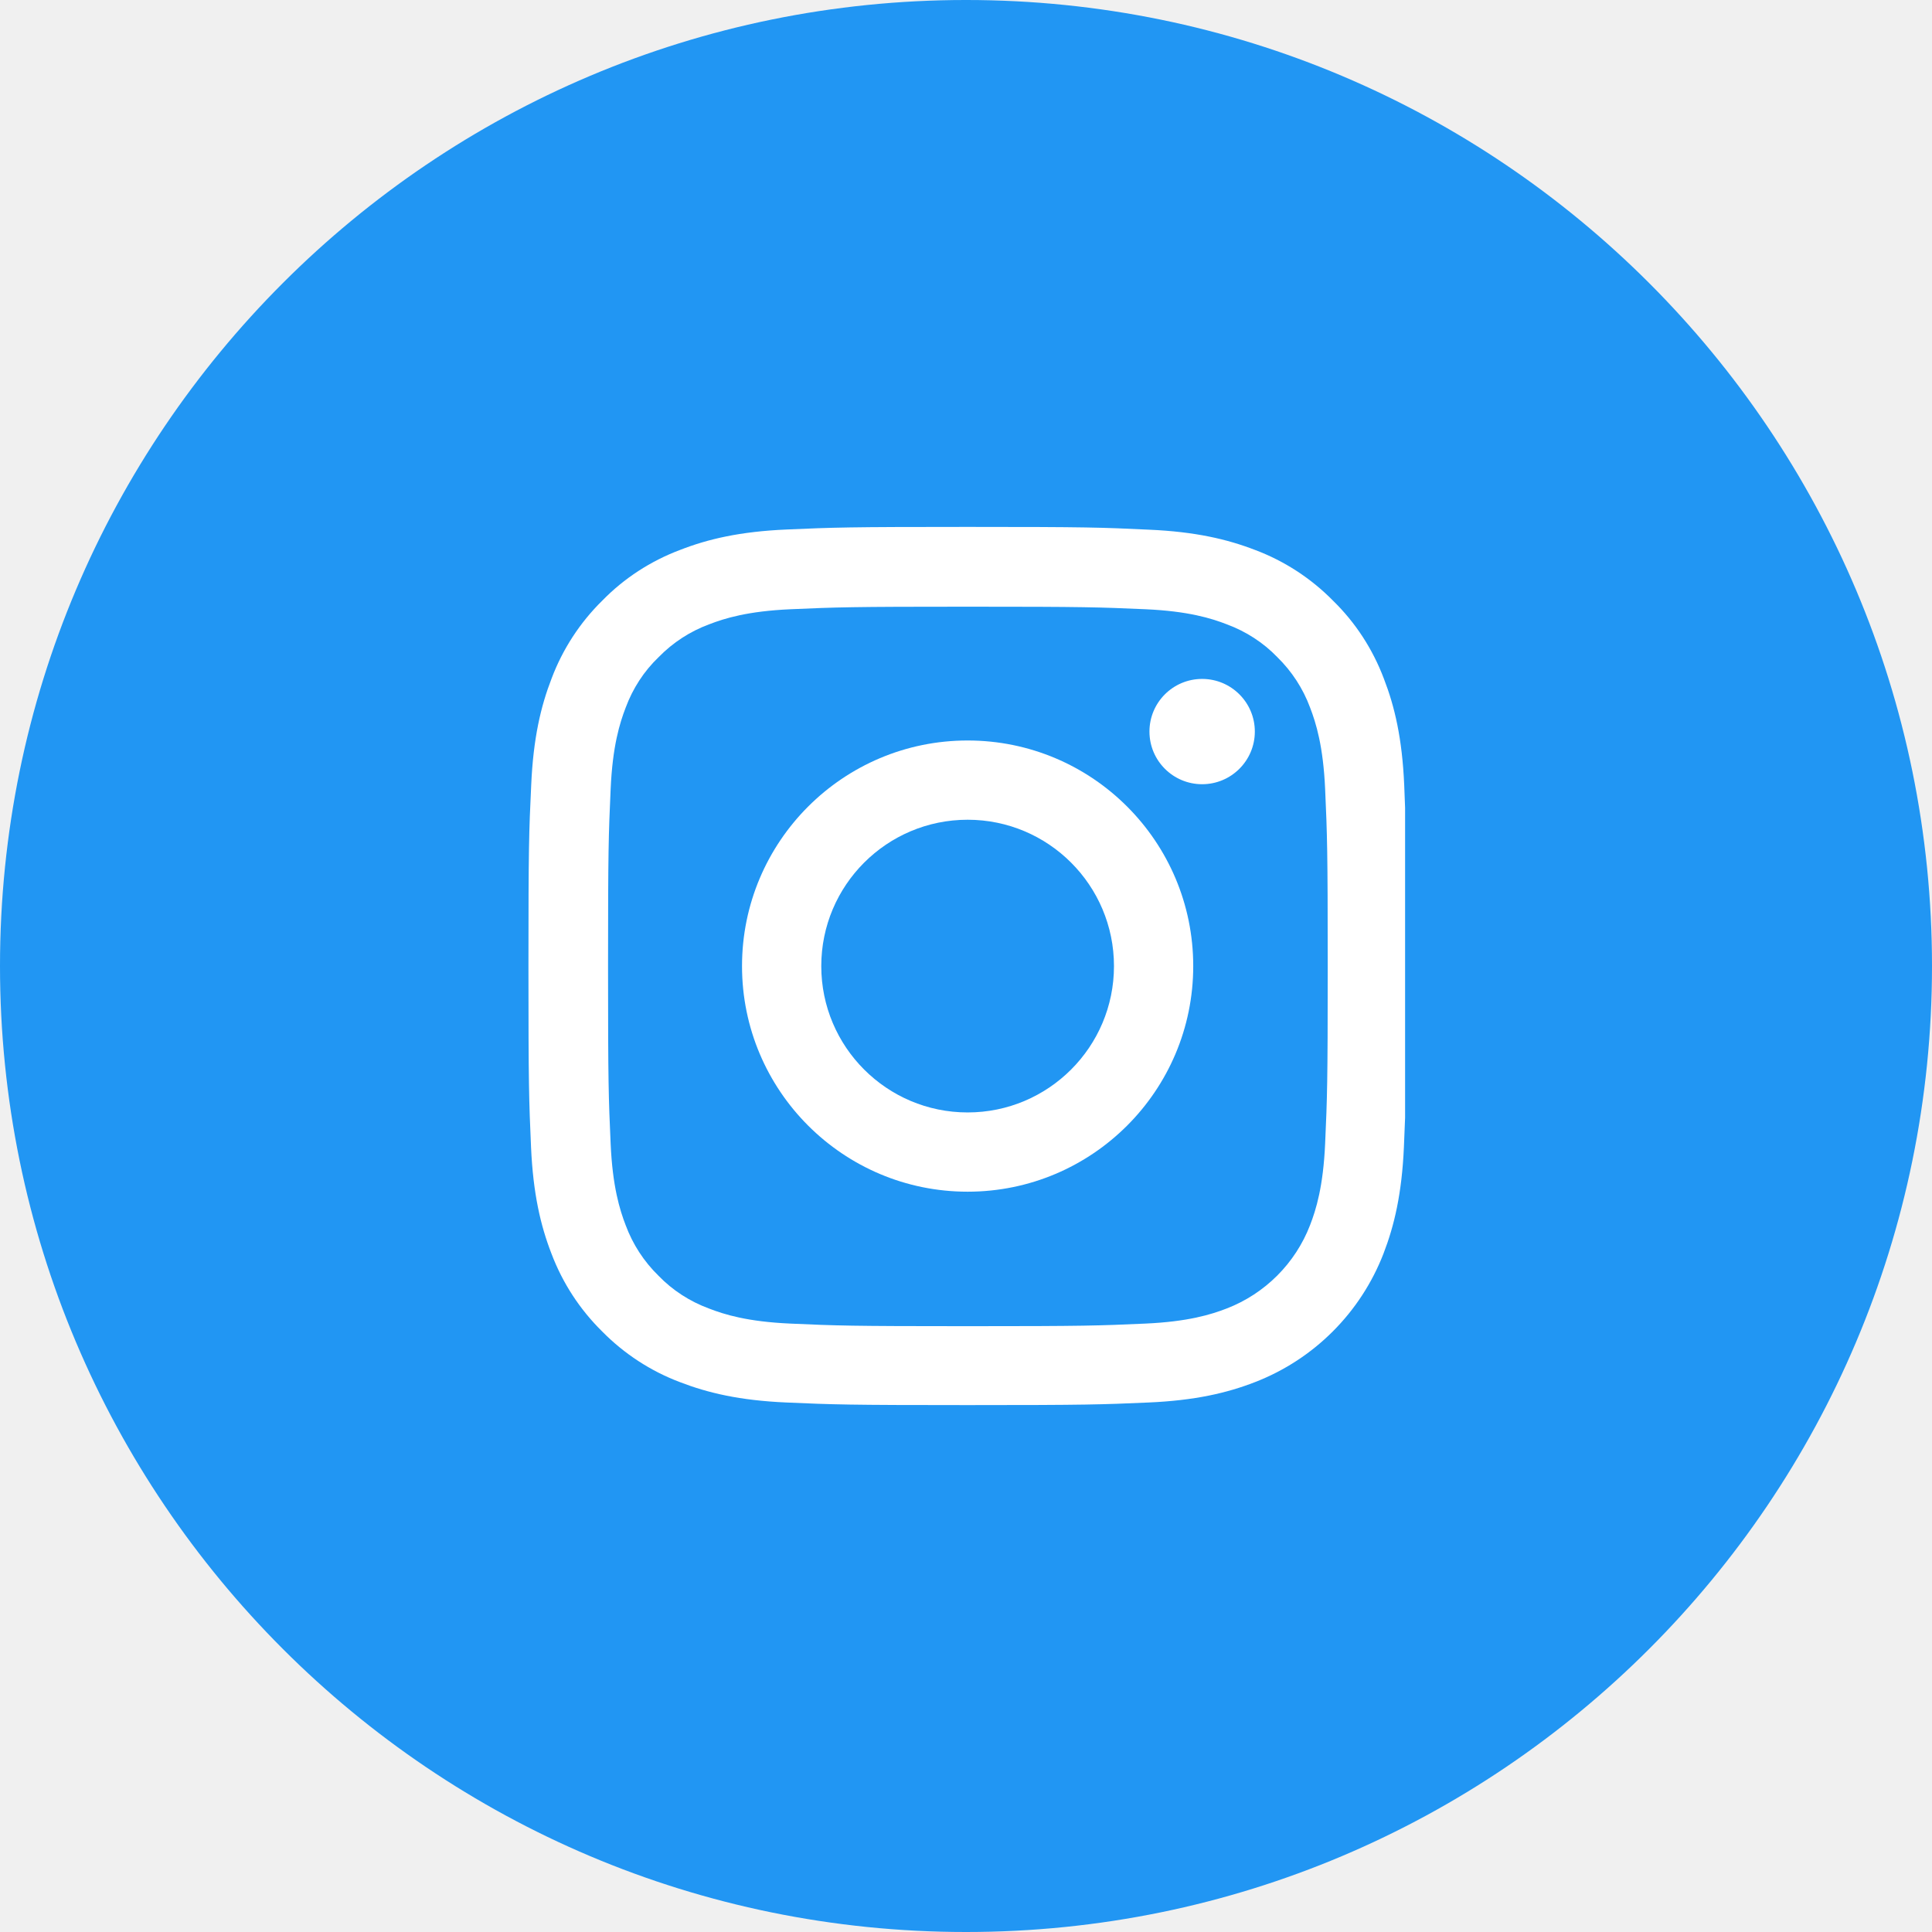
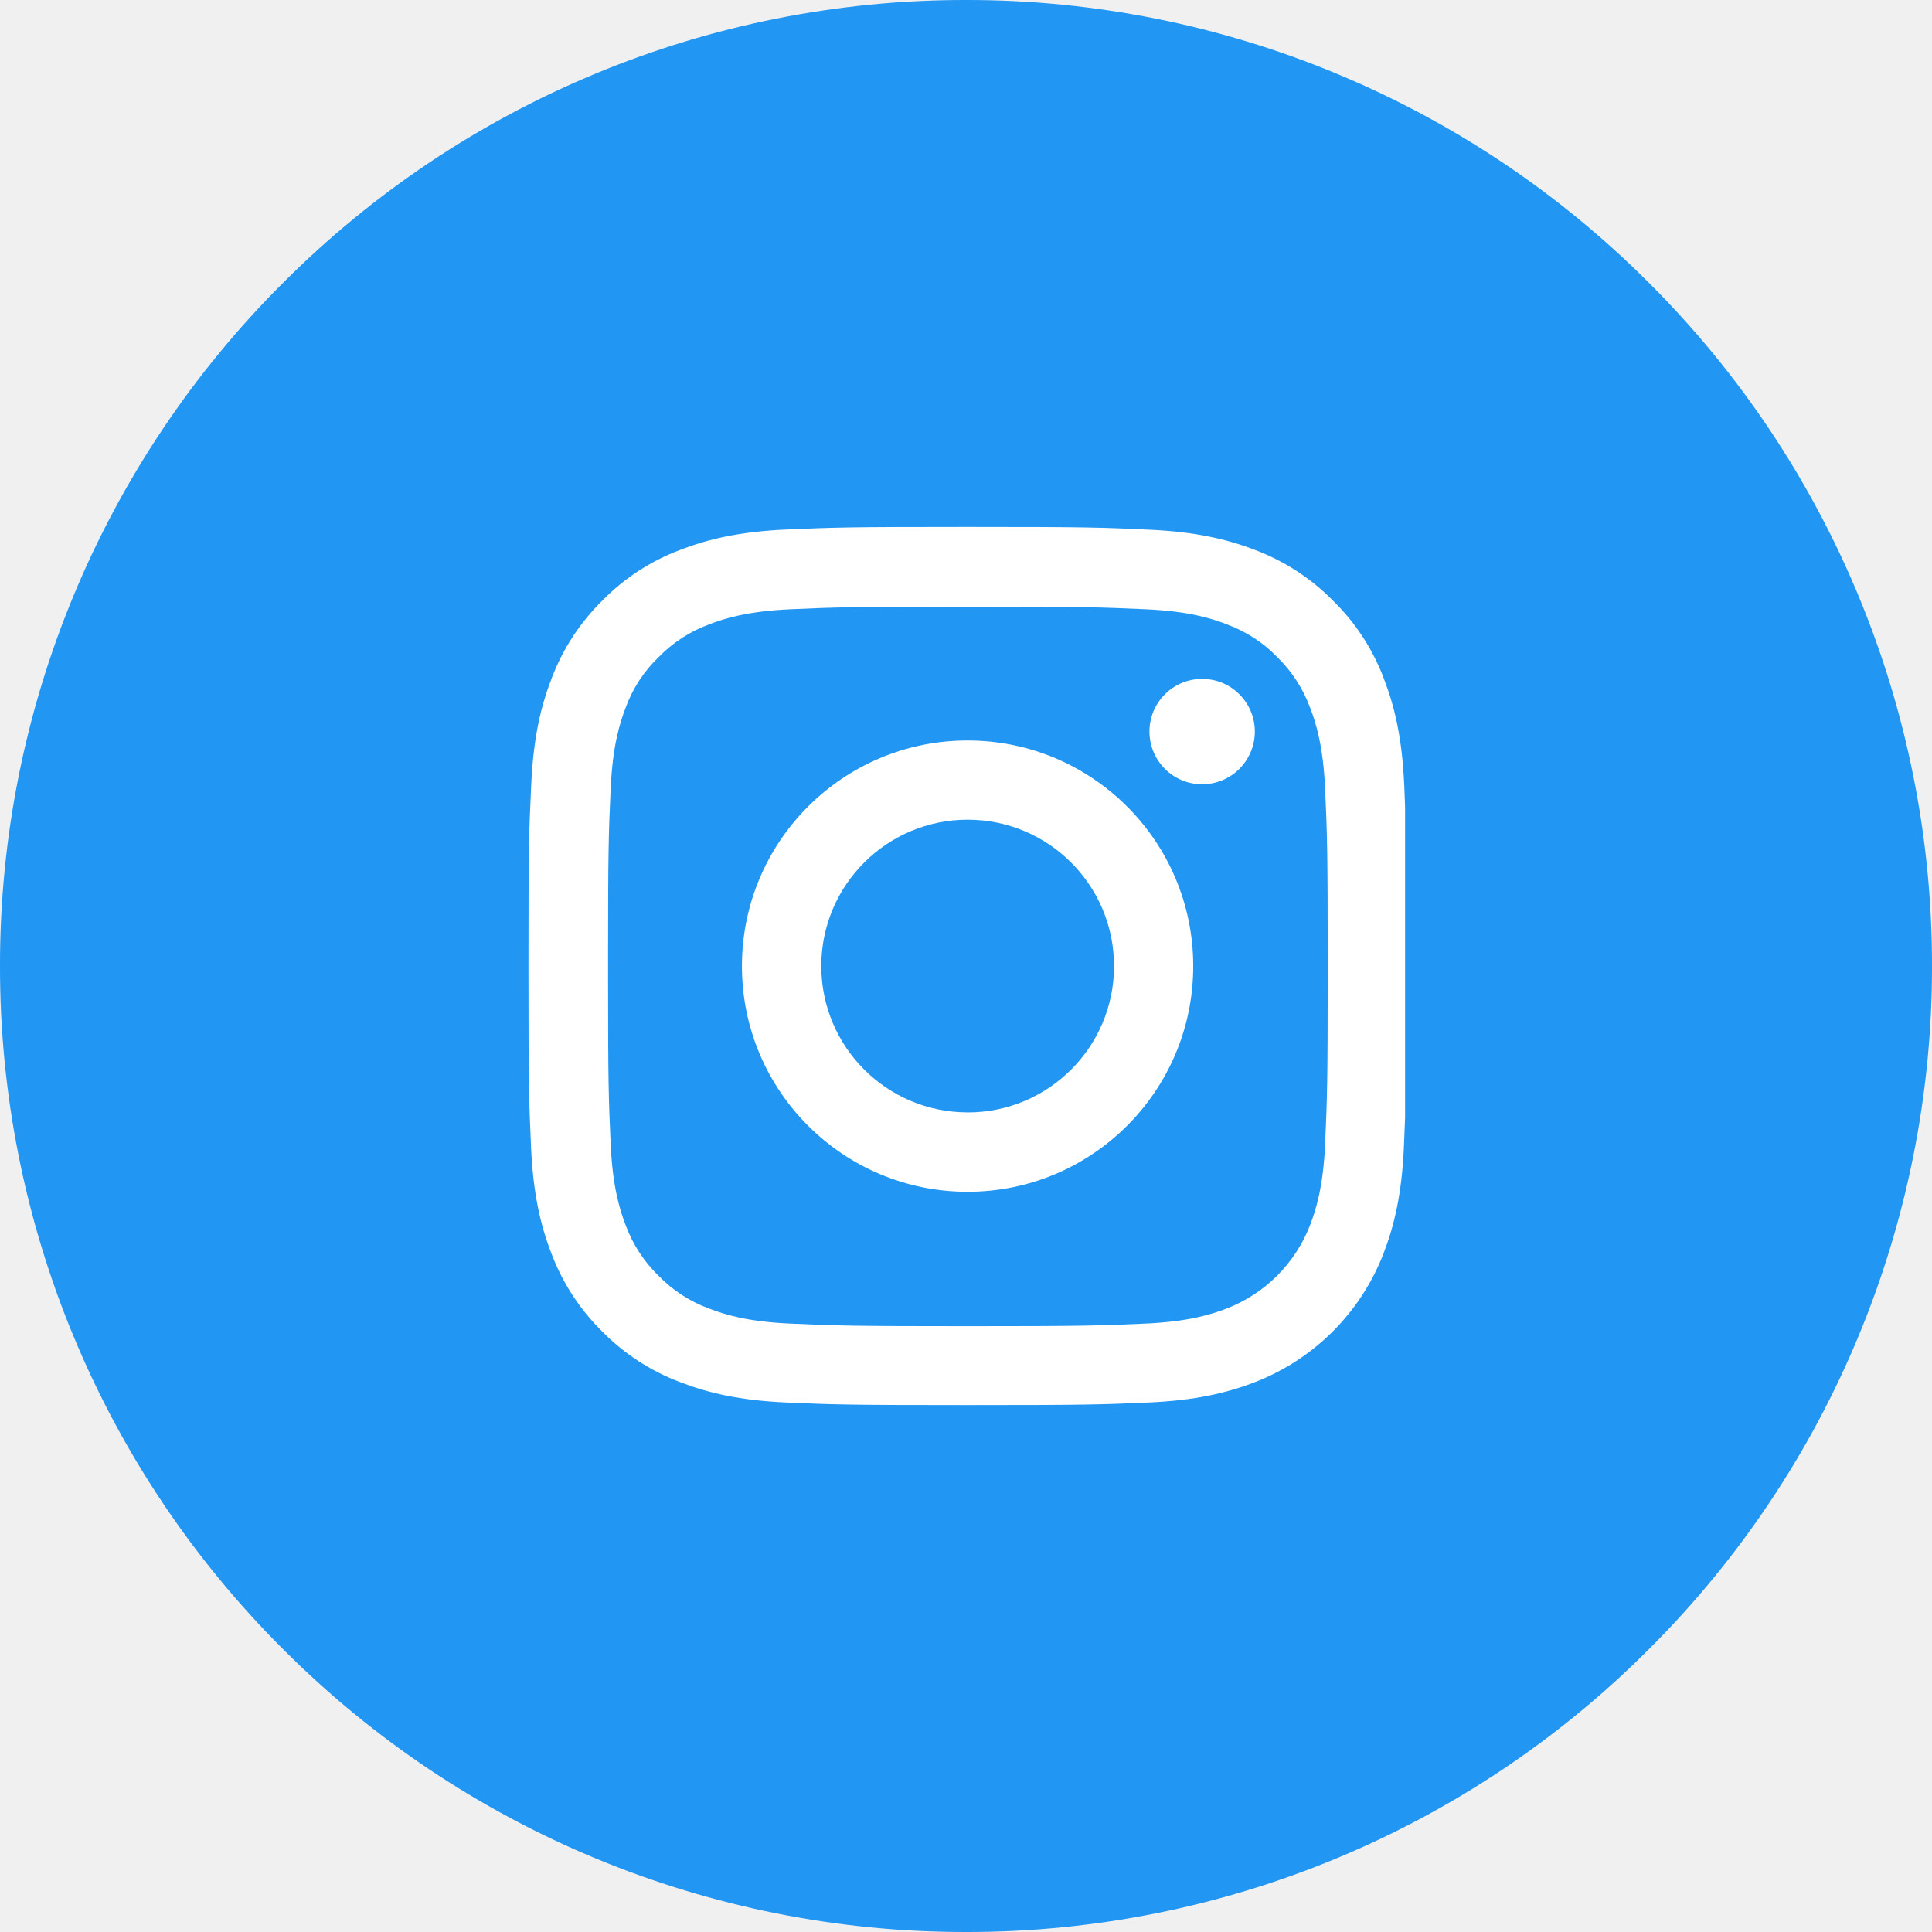
- <svg xmlns="http://www.w3.org/2000/svg" width="44" height="44" viewBox="0 0 44 44" fill="none">
-   <path d="M44 22C44 28.075 41.538 33.575 37.556 37.556C33.575 41.538 28.075 44 22 44C15.925 44 10.425 41.538 6.444 37.556C2.462 33.575 0 28.075 0 22C0 15.925 2.462 10.425 6.444 6.444C10.425 2.462 15.925 -6.10352e-05 22 -6.10352e-05C28.075 -6.10352e-05 33.575 2.462 37.556 6.444C41.538 10.425 44 15.925 44 22Z" fill="#2196F3" />
-   <g clip-path="url(#clip0_1_1015)">
-     <path d="M31.98 17.88C31.934 16.817 31.762 16.087 31.516 15.454C31.262 14.782 30.871 14.18 30.359 13.68C29.859 13.172 29.253 12.777 28.589 12.527C27.952 12.281 27.226 12.109 26.163 12.063C25.092 12.012 24.753 12 22.037 12C19.322 12 18.982 12.012 17.915 12.059C16.852 12.105 16.122 12.277 15.489 12.524C14.817 12.777 14.215 13.168 13.715 13.68C13.207 14.18 12.813 14.786 12.563 15.45C12.316 16.087 12.145 16.813 12.098 17.876C12.047 18.947 12.035 19.287 12.035 22.002C12.035 24.717 12.047 25.057 12.094 26.124C12.141 27.186 12.313 27.917 12.559 28.55C12.813 29.222 13.207 29.824 13.715 30.324C14.215 30.832 14.821 31.227 15.485 31.477C16.122 31.723 16.849 31.895 17.911 31.941C18.978 31.988 19.318 32 22.033 32C24.749 32 25.088 31.988 26.155 31.941C27.218 31.895 27.948 31.723 28.581 31.477C29.925 30.957 30.988 29.894 31.508 28.55C31.754 27.913 31.926 27.186 31.973 26.124C32.02 25.057 32.031 24.717 32.031 22.002C32.031 19.287 32.027 18.947 31.98 17.88ZM30.179 26.046C30.136 27.023 29.972 27.55 29.836 27.901C29.5 28.773 28.808 29.464 27.937 29.8C27.585 29.937 27.054 30.101 26.081 30.144C25.026 30.191 24.71 30.203 22.041 30.203C19.373 30.203 19.052 30.191 18.001 30.144C17.024 30.101 16.497 29.937 16.145 29.8C15.712 29.64 15.317 29.386 14.997 29.054C14.665 28.73 14.411 28.339 14.25 27.905C14.114 27.554 13.95 27.023 13.907 26.05C13.86 24.995 13.848 24.678 13.848 22.01C13.848 19.341 13.86 19.021 13.907 17.97C13.95 16.993 14.114 16.466 14.25 16.114C14.411 15.68 14.665 15.286 15.001 14.965C15.325 14.633 15.716 14.379 16.149 14.219C16.501 14.082 17.032 13.918 18.005 13.875C19.06 13.829 19.377 13.817 22.045 13.817C24.717 13.817 25.034 13.829 26.085 13.875C27.062 13.918 27.589 14.082 27.941 14.219C28.374 14.379 28.769 14.633 29.089 14.965C29.421 15.29 29.675 15.68 29.836 16.114C29.972 16.466 30.136 16.997 30.179 17.97C30.226 19.025 30.238 19.341 30.238 22.01C30.238 24.678 30.226 24.991 30.179 26.046Z" fill="white" />
-     <path d="M22.037 16.864C19.201 16.864 16.899 19.165 16.899 22.002C16.899 24.838 19.201 27.14 22.037 27.14C24.874 27.14 27.175 24.838 27.175 22.002C27.175 19.165 24.874 16.864 22.037 16.864ZM22.037 25.335C20.197 25.335 18.704 23.842 18.704 22.002C18.704 20.162 20.197 18.669 22.037 18.669C23.877 18.669 25.37 20.162 25.37 22.002C25.37 23.842 23.877 25.335 22.037 25.335Z" fill="white" />
-     <path d="M28.578 16.661C28.578 17.323 28.04 17.86 27.378 17.86C26.715 17.86 26.178 17.323 26.178 16.661C26.178 15.999 26.715 15.462 27.378 15.462C28.04 15.462 28.578 15.999 28.578 16.661Z" fill="white" />
+ <svg xmlns="http://www.w3.org/2000/svg" width="44" height="44" fill="none">
+   <path fill="#2196F3" d="M44 22a21.931 21.931 0 0 1-6.444 15.556A21.931 21.931 0 0 1 22 44a21.931 21.931 0 0 1-15.556-6.444A21.931 21.931 0 0 1 0 22 21.931 21.931 0 0 1 6.444 6.444 21.931 21.931 0 0 1 22 0a21.931 21.931 0 0 1 15.556 6.444A21.931 21.931 0 0 1 44 22Z" />
+   <g fill="#fff" clip-path="url(#a)">
+     <path d="M31.98 17.88c-.046-1.063-.218-1.793-.464-2.426a4.881 4.881 0 0 0-1.157-1.774 4.922 4.922 0 0 0-1.77-1.153c-.637-.246-1.363-.418-2.426-.464-1.07-.051-1.41-.063-4.126-.063-2.715 0-3.055.012-4.122.059-1.063.046-1.793.219-2.426.465a4.879 4.879 0 0 0-1.774 1.156 4.923 4.923 0 0 0-1.152 1.77c-.247.637-.418 1.363-.465 2.426-.051 1.07-.063 1.41-.063 4.126 0 2.715.012 3.055.059 4.122.047 1.063.219 1.793.465 2.426a4.932 4.932 0 0 0 1.156 1.774c.5.508 1.106.902 1.77 1.152.637.247 1.364.419 2.426.465 1.067.047 1.407.059 4.122.059 2.716 0 3.055-.012 4.122-.059 1.063-.046 1.793-.218 2.426-.464a5.116 5.116 0 0 0 2.927-2.927c.246-.637.418-1.364.465-2.426.047-1.067.058-1.407.058-4.122s-.004-3.055-.05-4.122Zm-1.8 8.166c-.044.977-.208 1.504-.344 1.855a3.318 3.318 0 0 1-1.9 1.9c-.35.136-.882.3-1.855.343-1.055.047-1.371.059-4.04.059-2.668 0-2.989-.012-4.04-.059-.977-.043-1.504-.207-1.856-.344a3.076 3.076 0 0 1-1.148-.746 3.109 3.109 0 0 1-.747-1.148c-.136-.352-.3-.883-.343-1.856-.047-1.055-.059-1.372-.059-4.04 0-2.669.012-2.99.059-4.04.043-.977.207-1.504.343-1.856a3.04 3.04 0 0 1 .75-1.149 3.104 3.104 0 0 1 1.15-.746c.35-.136.882-.3 1.855-.344 1.055-.046 1.372-.058 4.04-.058 2.672 0 2.989.011 4.04.058.977.043 1.504.207 1.856.344.433.16.828.414 1.148.746.332.325.586.715.747 1.15.136.35.3.882.343 1.855.047 1.055.059 1.371.059 4.04 0 2.668-.012 2.98-.059 4.036Z" />
+     <path d="M22.037 16.864a5.139 5.139 0 1 0 5.138 5.138 5.139 5.139 0 0 0-5.138-5.138Zm0 8.47a3.333 3.333 0 1 1 .001-6.666 3.333 3.333 0 0 1 0 6.667ZM28.578 16.661a1.2 1.2 0 1 1-2.4 0 1.2 1.2 0 0 1 2.4 0Z" />
  </g>
  <defs>
-     <clipPath id="clip0_1_1015">
-       <rect width="20" height="20" fill="white" transform="translate(12 12)" />
+     <clipPath id="a">
+       <path fill="#fff" d="M12 12h20v20H12z" />
    </clipPath>
  </defs>
</svg>
